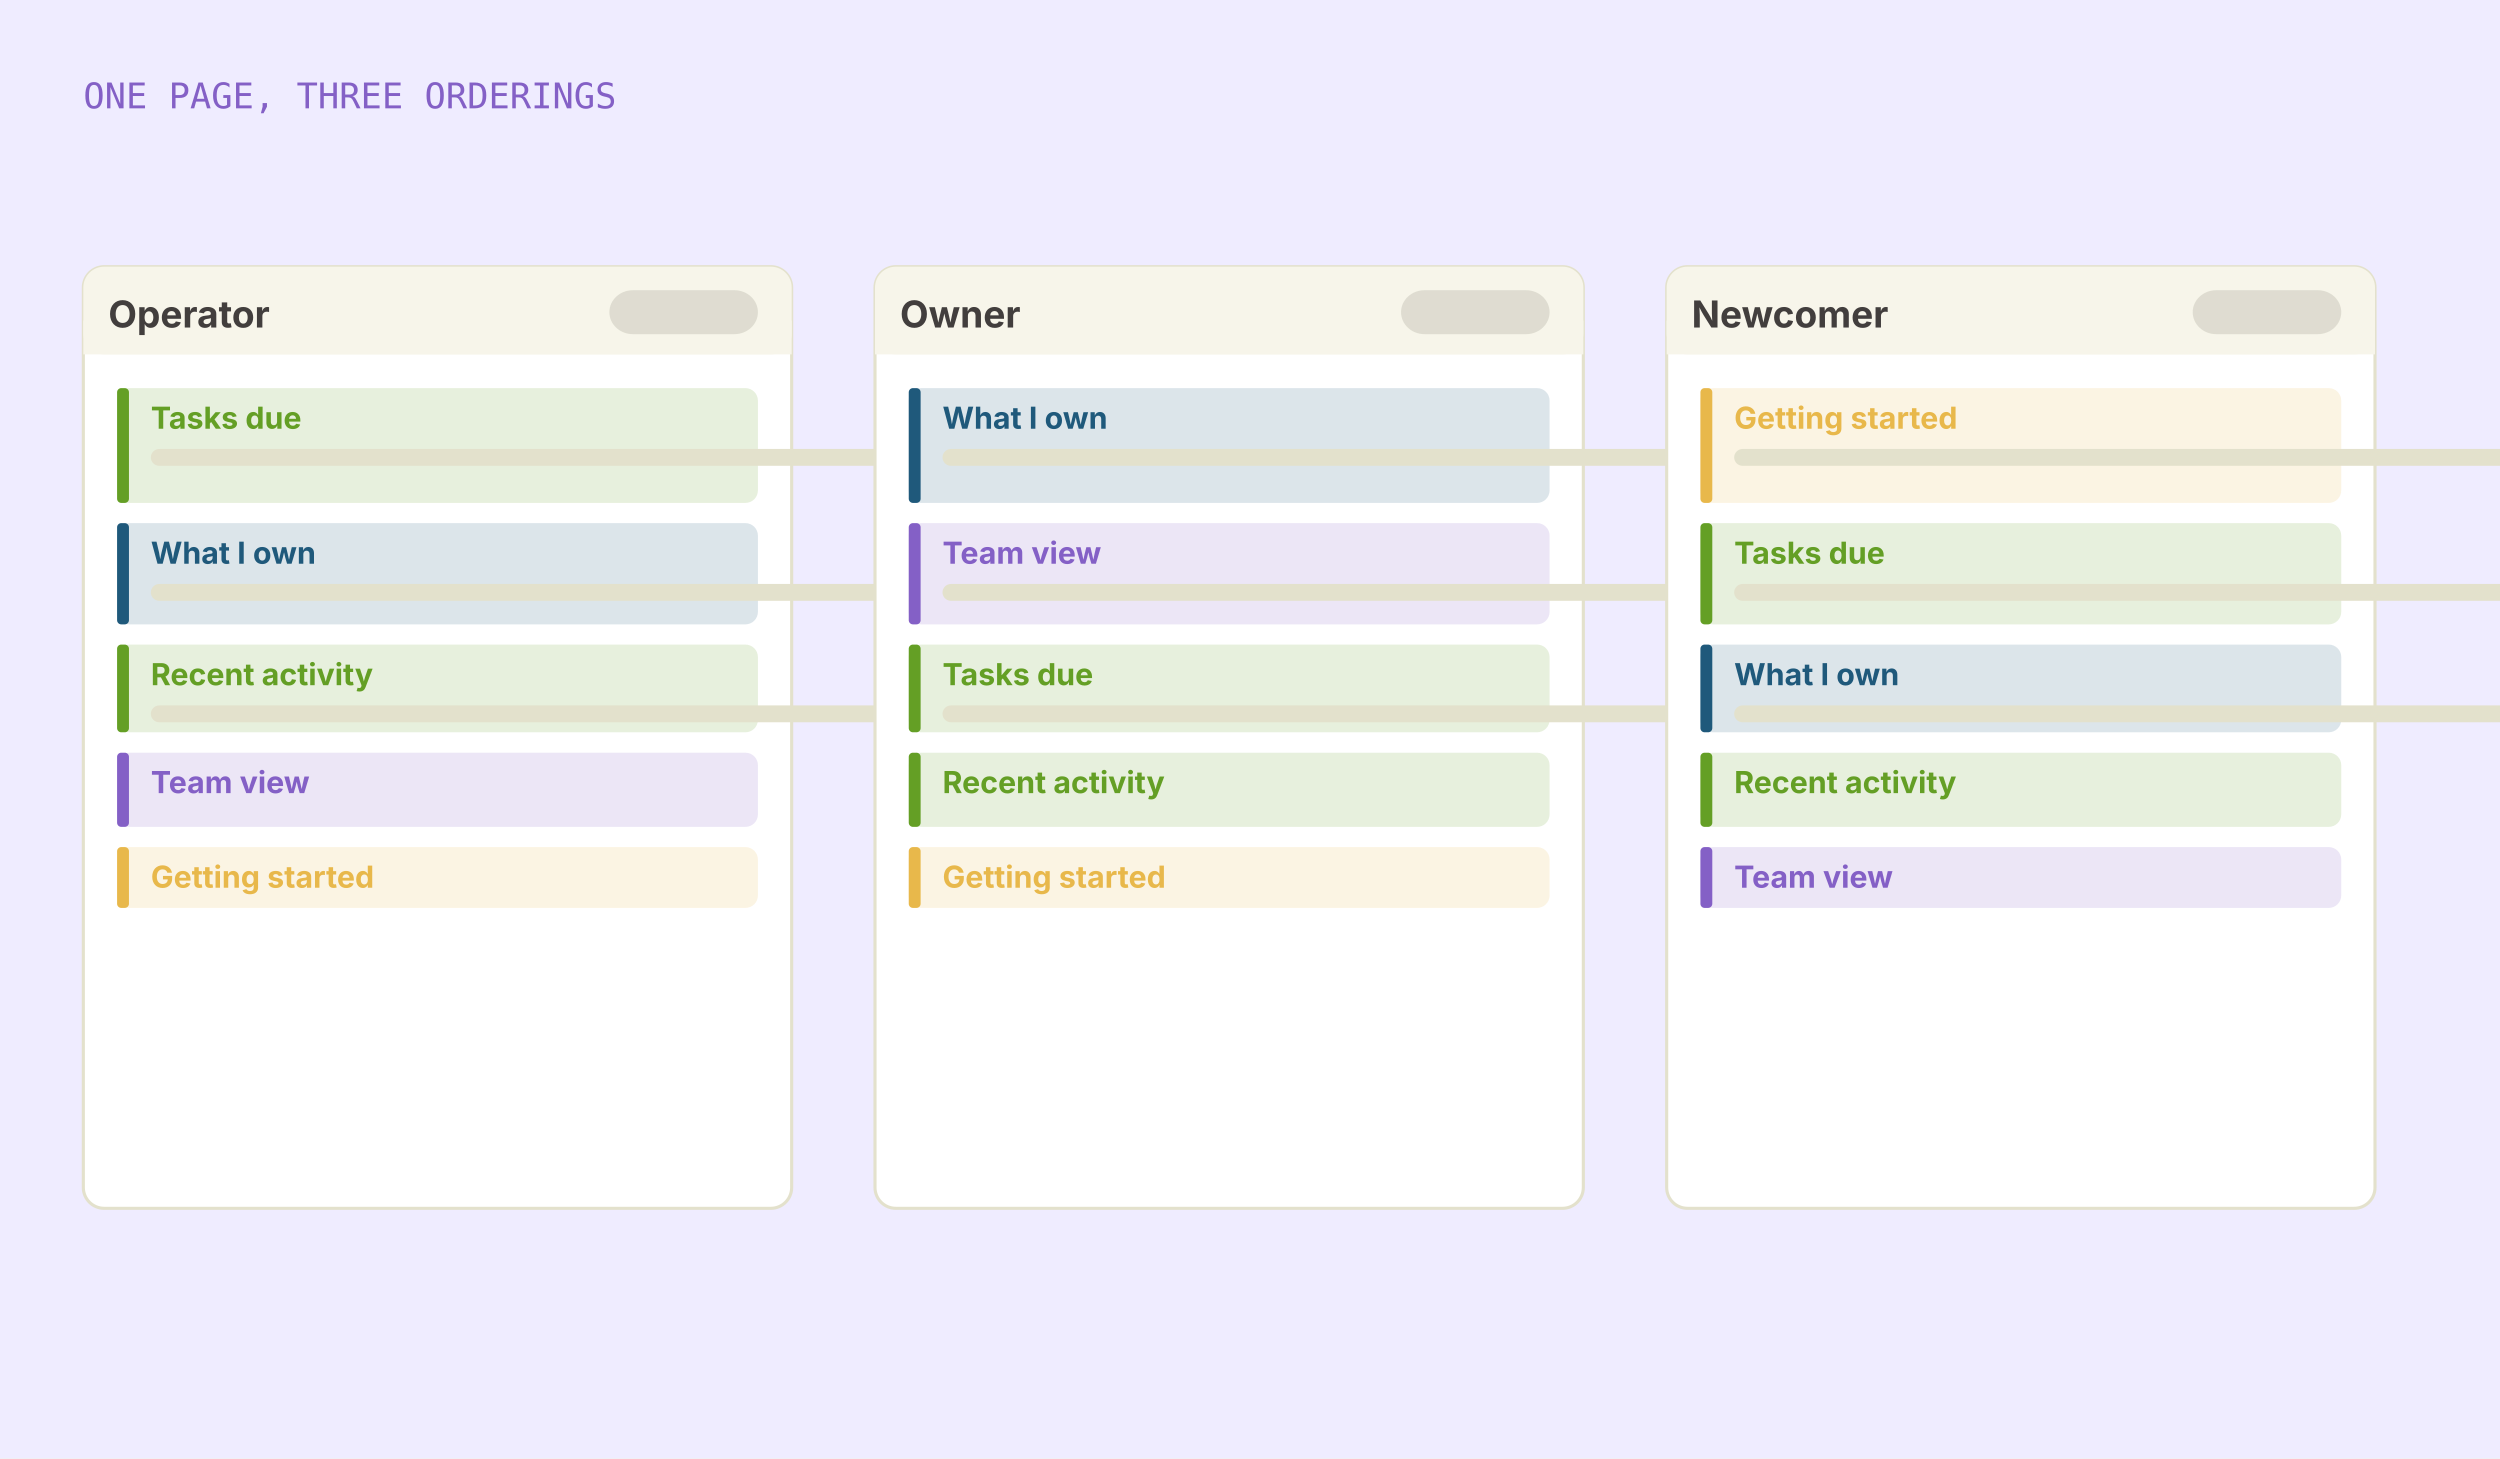
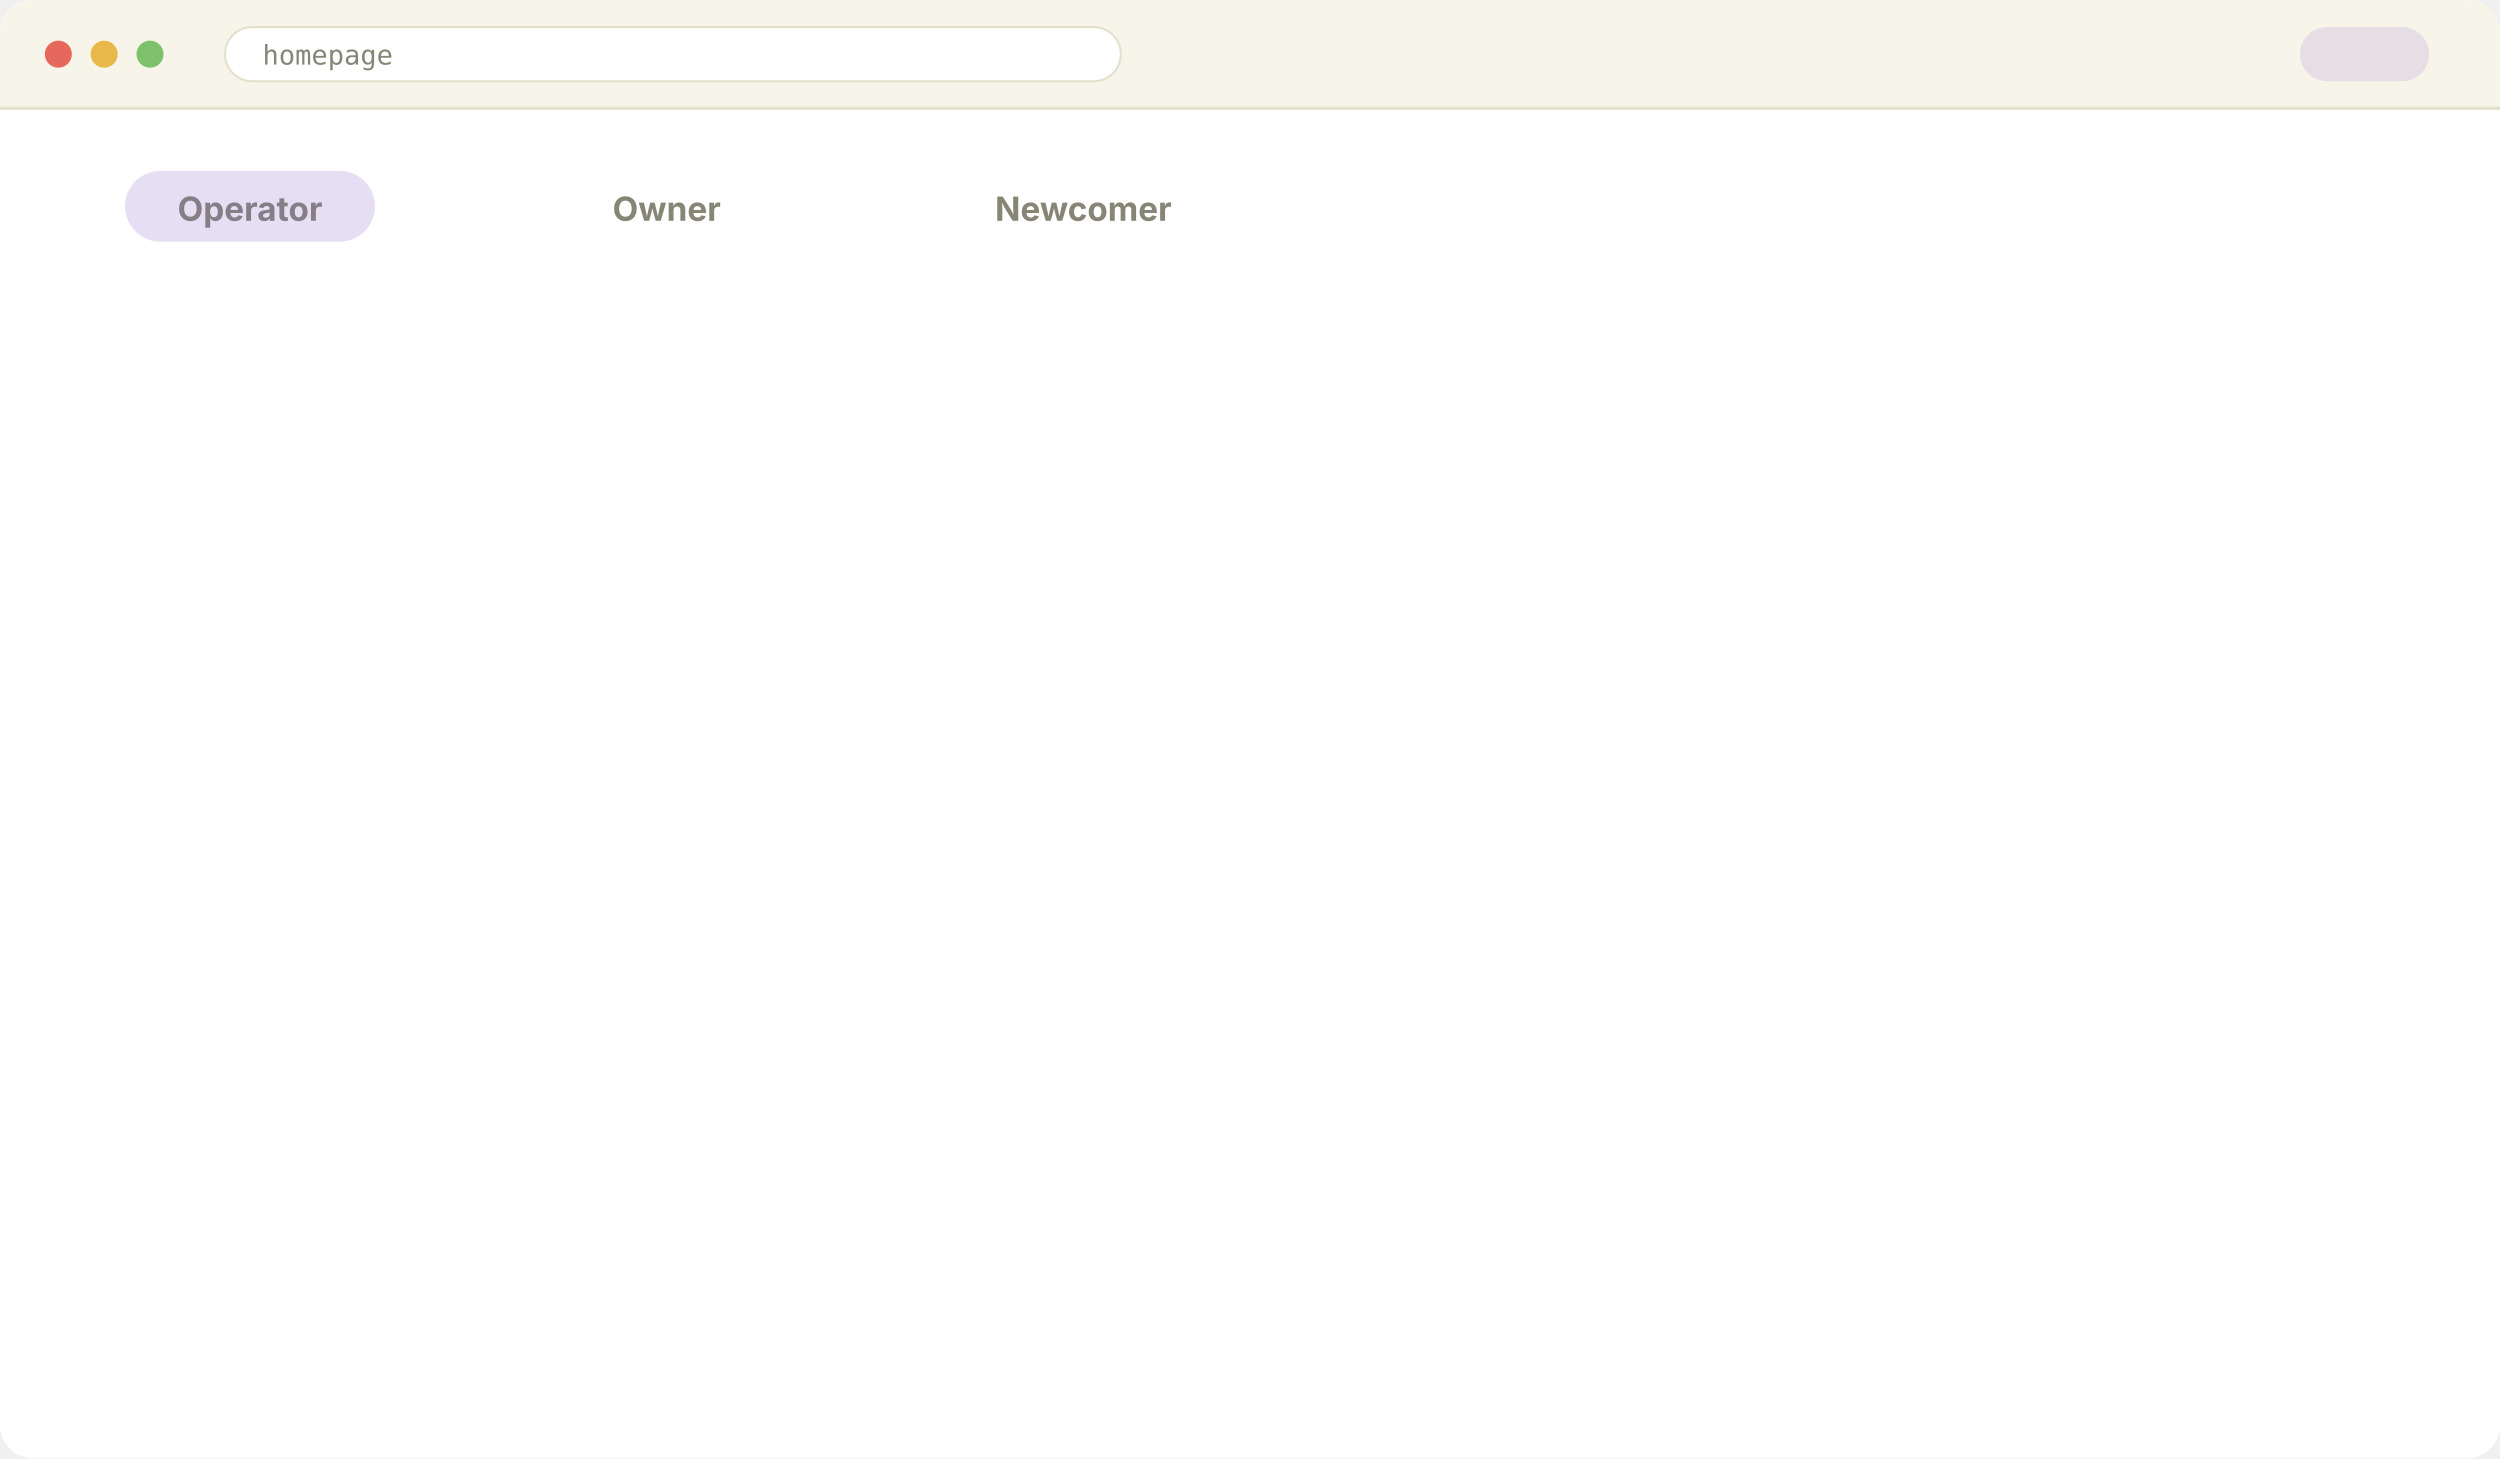
<svg xmlns="http://www.w3.org/2000/svg" width="1200" height="700" viewBox="0 0 1200 700" fill="none">
-   <rect x="0.0" y="0.0" width="1200.0" height="700.0" rx="0.0" fill="#EFECFF" />
-   <text x="40.0" y="52.0" font-family="'JetBrains Mono',monospace" font-size="17" font-weight="500" fill="#8460C6" text-anchor="start">ONE PAGE, THREE ORDERINGS</text>
-   <rect x="40.0" y="128.0" width="340.0" height="452.0" rx="10.0" fill="#FFFFFF" stroke="#E3E1CC" stroke-width="1.5" />
-   <rect x="40.0" y="128.0" width="340.0" height="42.1" rx="10.0" fill="#F7F5EA" />
-   <rect x="40.0" y="153.9" width="340.0" height="16.2" rx="0.0" fill="#F7F5EA" />
-   <text x="52.0" y="157.2" font-family="'Inter',sans-serif" font-size="17.82" font-weight="700" fill="#423E3D" text-anchor="start">Operator</text>
-   <rect x="292.5" y="139.3" width="71.3" height="21.1" rx="11.3" fill="#878676" opacity="0.22" />
-   <rect x="56.2" y="186.3" width="307.6" height="55.1" rx="6.0" fill="#649F25" opacity="0.16" />
-   <rect x="56.2" y="186.3" width="5.7" height="55.1" rx="2.0" fill="#649F25" />
-   <text x="72.4" y="205.8" font-family="'Inter',sans-serif" font-size="14.58" font-weight="700" fill="#649F25" text-anchor="start">Tasks due</text>
-   <rect x="72.4" y="215.5" width="460.1" height="8.1" rx="4.1" fill="#E3E1CC" />
-   <rect x="56.2" y="251.1" width="307.6" height="48.6" rx="6.0" fill="#1F597B" opacity="0.16" />
-   <rect x="56.2" y="251.1" width="5.7" height="48.6" rx="2.0" fill="#1F597B" />
-   <text x="72.4" y="270.6" font-family="'Inter',sans-serif" font-size="14.58" font-weight="700" fill="#1F597B" text-anchor="start">What I own</text>
-   <rect x="72.4" y="280.3" width="460.1" height="8.1" rx="4.1" fill="#E3E1CC" />
-   <rect x="56.2" y="309.4" width="307.6" height="42.1" rx="6.0" fill="#649F25" opacity="0.16" />
-   <rect x="56.2" y="309.4" width="5.7" height="42.1" rx="2.0" fill="#649F25" />
-   <text x="72.4" y="328.9" font-family="'Inter',sans-serif" font-size="14.58" font-weight="700" fill="#649F25" text-anchor="start">Recent activity</text>
-   <rect x="72.4" y="338.6" width="460.1" height="8.1" rx="4.1" fill="#E3E1CC" />
-   <rect x="56.2" y="361.3" width="307.6" height="35.6" rx="6.0" fill="#8460C6" opacity="0.16" />
-   <rect x="56.2" y="361.3" width="5.7" height="35.6" rx="2.0" fill="#8460C6" />
-   <text x="72.4" y="380.7" font-family="'Inter',sans-serif" font-size="14.58" font-weight="700" fill="#8460C6" text-anchor="start">Team view</text>
-   <rect x="56.2" y="406.6" width="307.6" height="29.2" rx="6.0" fill="#E8B84B" opacity="0.16" />
-   <rect x="56.2" y="406.6" width="5.7" height="29.2" rx="2.0" fill="#E8B84B" />
-   <text x="72.4" y="426.1" font-family="'Inter',sans-serif" font-size="14.58" font-weight="700" fill="#E8B84B" text-anchor="start">Getting started</text>
-   <rect x="420.0" y="128.0" width="340.0" height="452.0" rx="10.0" fill="#FFFFFF" stroke="#E3E1CC" stroke-width="1.5" />
-   <rect x="420.0" y="128.0" width="340.0" height="42.1" rx="10.0" fill="#F7F5EA" />
-   <rect x="420.0" y="153.9" width="340.0" height="16.2" rx="0.0" fill="#F7F5EA" />
-   <text x="432.0" y="157.2" font-family="'Inter',sans-serif" font-size="17.82" font-weight="700" fill="#423E3D" text-anchor="start">Owner</text>
-   <rect x="672.5" y="139.3" width="71.3" height="21.1" rx="11.3" fill="#878676" opacity="0.22" />
-   <rect x="436.2" y="186.3" width="307.6" height="55.1" rx="6.0" fill="#1F597B" opacity="0.16" />
-   <rect x="436.2" y="186.3" width="5.7" height="55.1" rx="2.0" fill="#1F597B" />
-   <text x="452.4" y="205.8" font-family="'Inter',sans-serif" font-size="14.58" font-weight="700" fill="#1F597B" text-anchor="start">What I own</text>
-   <rect x="452.4" y="215.5" width="460.1" height="8.1" rx="4.1" fill="#E3E1CC" />
-   <rect x="436.2" y="251.1" width="307.6" height="48.6" rx="6.0" fill="#8460C6" opacity="0.16" />
-   <rect x="436.2" y="251.1" width="5.7" height="48.6" rx="2.0" fill="#8460C6" />
-   <text x="452.4" y="270.6" font-family="'Inter',sans-serif" font-size="14.58" font-weight="700" fill="#8460C6" text-anchor="start">Team view</text>
-   <rect x="452.4" y="280.3" width="460.1" height="8.1" rx="4.1" fill="#E3E1CC" />
-   <rect x="436.2" y="309.4" width="307.6" height="42.1" rx="6.0" fill="#649F25" opacity="0.16" />
-   <rect x="436.2" y="309.4" width="5.7" height="42.1" rx="2.0" fill="#649F25" />
-   <text x="452.4" y="328.9" font-family="'Inter',sans-serif" font-size="14.58" font-weight="700" fill="#649F25" text-anchor="start">Tasks due</text>
-   <rect x="452.4" y="338.6" width="460.1" height="8.1" rx="4.1" fill="#E3E1CC" />
-   <rect x="436.2" y="361.3" width="307.6" height="35.6" rx="6.0" fill="#649F25" opacity="0.16" />
-   <rect x="436.2" y="361.3" width="5.7" height="35.6" rx="2.0" fill="#649F25" />
-   <text x="452.4" y="380.7" font-family="'Inter',sans-serif" font-size="14.58" font-weight="700" fill="#649F25" text-anchor="start">Recent activity</text>
-   <rect x="436.2" y="406.6" width="307.6" height="29.2" rx="6.0" fill="#E8B84B" opacity="0.16" />
-   <rect x="436.2" y="406.6" width="5.7" height="29.2" rx="2.0" fill="#E8B84B" />
-   <text x="452.4" y="426.1" font-family="'Inter',sans-serif" font-size="14.58" font-weight="700" fill="#E8B84B" text-anchor="start">Getting started</text>
-   <rect x="800.0" y="128.0" width="340.0" height="452.0" rx="10.0" fill="#FFFFFF" stroke="#E3E1CC" stroke-width="1.5" />
-   <rect x="800.0" y="128.0" width="340.0" height="42.1" rx="10.0" fill="#F7F5EA" />
-   <rect x="800.0" y="153.9" width="340.0" height="16.2" rx="0.0" fill="#F7F5EA" />
-   <text x="812.0" y="157.2" font-family="'Inter',sans-serif" font-size="17.82" font-weight="700" fill="#423E3D" text-anchor="start">Newcomer</text>
-   <rect x="1052.5" y="139.3" width="71.3" height="21.1" rx="11.3" fill="#878676" opacity="0.22" />
-   <rect x="816.2" y="186.3" width="307.6" height="55.1" rx="6.0" fill="#E8B84B" opacity="0.16" />
-   <rect x="816.2" y="186.3" width="5.7" height="55.1" rx="2.0" fill="#E8B84B" />
-   <text x="832.4" y="205.8" font-family="'Inter',sans-serif" font-size="14.58" font-weight="700" fill="#E8B84B" text-anchor="start">Getting started</text>
-   <rect x="832.4" y="215.5" width="460.1" height="8.1" rx="4.1" fill="#E3E1CC" />
-   <rect x="816.2" y="251.1" width="307.6" height="48.6" rx="6.0" fill="#649F25" opacity="0.16" />
-   <rect x="816.2" y="251.1" width="5.7" height="48.6" rx="2.0" fill="#649F25" />
-   <text x="832.4" y="270.6" font-family="'Inter',sans-serif" font-size="14.58" font-weight="700" fill="#649F25" text-anchor="start">Tasks due</text>
-   <rect x="832.4" y="280.3" width="460.1" height="8.1" rx="4.1" fill="#E3E1CC" />
-   <rect x="816.2" y="309.4" width="307.6" height="42.1" rx="6.0" fill="#1F597B" opacity="0.16" />
-   <rect x="816.2" y="309.4" width="5.7" height="42.1" rx="2.0" fill="#1F597B" />
-   <text x="832.4" y="328.9" font-family="'Inter',sans-serif" font-size="14.58" font-weight="700" fill="#1F597B" text-anchor="start">What I own</text>
-   <rect x="832.4" y="338.6" width="460.1" height="8.1" rx="4.1" fill="#E3E1CC" />
-   <rect x="816.2" y="361.3" width="307.6" height="35.6" rx="6.0" fill="#649F25" opacity="0.16" />
-   <rect x="816.2" y="361.3" width="5.7" height="35.6" rx="2.0" fill="#649F25" />
-   <text x="832.4" y="380.7" font-family="'Inter',sans-serif" font-size="14.58" font-weight="700" fill="#649F25" text-anchor="start">Recent activity</text>
-   <rect x="816.2" y="406.6" width="307.6" height="29.2" rx="6.0" fill="#8460C6" opacity="0.16" />
-   <rect x="816.2" y="406.6" width="5.7" height="29.2" rx="2.0" fill="#8460C6" />
-   <text x="832.4" y="426.1" font-family="'Inter',sans-serif" font-size="14.58" font-weight="700" fill="#8460C6" text-anchor="start">Team view</text>
+   <style>.ord{opacity:0;animation:od 13.5s infinite}@keyframes od{0%,2%{opacity:0}6%,28%{opacity:1}32%,100%{opacity:0}}.o1{animation-delay:4.5s}.o2{animation-delay:9s}.pill{animation:pl 13.5s infinite}@keyframes pl{0%,28%{transform:translateX(0)}33%,61%{transform:translateX(200px)}66%,94%{transform:translateX(400px)}100%{transform:translateX(0)}}@media (prefers-reduced-motion:reduce){*{animation:none!important}}</style>
+   <rect x="0.0" y="0.0" width="1200.0" height="700.0" rx="16.0" fill="#FFFFFF" />
+   <rect x="0.0" y="0.0" width="1200.0" height="52.0" rx="16.0" fill="#F7F5EA" />
+   <rect x="0.0" y="36.0" width="1200.0" height="16.0" rx="0.0" fill="#F7F5EA" />
+   <line x1="0" y1="52" x2="1200" y2="52" stroke="#E3E1CC" stroke-width="1.5" />
+   <circle cx="28" cy="26" r="6.5" fill="#E6685C" />
+   <circle cx="50" cy="26" r="6.5" fill="#E8B84B" />
+   <circle cx="72" cy="26" r="6.5" fill="#7DC26B" />
+   <rect x="108.0" y="13.0" width="430.0" height="26.0" rx="13.0" fill="#FFFFFF" stroke="#E3E1CC" stroke-width="1" />
+   <text x="126.0" y="31.0" font-family="'JetBrains Mono',monospace" font-size="13" font-weight="400" fill="#878676" text-anchor="start">homepage</text>
+   <rect x="1104.0" y="13.0" width="62.0" height="26.0" rx="13.0" fill="#8460C6" opacity="0.16" />
+   <text x="120.0" y="106.0" font-family="'Inter',sans-serif" font-size="16" font-weight="700" fill="#878676" text-anchor="middle">Operator</text>
+   <text x="320.0" y="106.0" font-family="'Inter',sans-serif" font-size="16" font-weight="700" fill="#878676" text-anchor="middle">Owner</text>
+   <text x="520.0" y="106.0" font-family="'Inter',sans-serif" font-size="16" font-weight="700" fill="#878676" text-anchor="middle">Newcomer</text>
+   <rect class="pill" x="60" y="82" width="120" height="34" rx="17" fill="#8460C6" opacity=".20" />
+   <g class="ord o0">
+     <rect x="60.0" y="150.0" width="1080.0" height="96.0" rx="10.0" fill="#649F25" opacity="0.16" />
+     <rect x="60.0" y="150.0" width="6.0" height="96.0" rx="3.0" fill="#649F25" />
+     <text x="84.0" y="184.0" font-family="'Inter',sans-serif" font-size="17" font-weight="700" fill="#649F25" text-anchor="start">Tasks due</text>
+     <rect x="84.0" y="200.0" width="420.0" height="9.0" rx="4.5" fill="#E3E1CC" />
+     <rect x="84.0" y="218.0" width="300.0" height="9.0" rx="4.5" fill="#E3E1CC" />
+     <rect x="60.0" y="256.0" width="1080.0" height="86.0" rx="10.0" fill="#1F597B" opacity="0.16" />
+     <rect x="60.0" y="256.0" width="6.0" height="86.0" rx="3.0" fill="#1F597B" />
+     <text x="84.0" y="290.0" font-family="'Inter',sans-serif" font-size="17" font-weight="700" fill="#1F597B" text-anchor="start">What I own</text>
+     <rect x="84.0" y="306.0" width="420.0" height="9.0" rx="4.5" fill="#E3E1CC" />
+     <rect x="84.0" y="324.0" width="300.0" height="9.0" rx="4.5" fill="#E3E1CC" />
+     <rect x="60.0" y="352.0" width="1080.0" height="76.0" rx="10.0" fill="#649F25" opacity="0.16" />
+     <rect x="60.0" y="352.0" width="6.0" height="76.0" rx="3.0" fill="#649F25" />
+     <text x="84.0" y="386.0" font-family="'Inter',sans-serif" font-size="17" font-weight="700" fill="#649F25" text-anchor="start">Recent activity</text>
+     <rect x="84.0" y="402.0" width="420.0" height="9.0" rx="4.5" fill="#E3E1CC" />
+     <rect x="84.0" y="420.0" width="300.0" height="9.0" rx="4.5" fill="#E3E1CC" />
+     <rect x="60.0" y="438.0" width="1080.0" height="66.0" rx="10.0" fill="#8460C6" opacity="0.16" />
+     <rect x="60.0" y="438.0" width="6.0" height="66.0" rx="3.0" fill="#8460C6" />
+     <text x="84.0" y="472.0" font-family="'Inter',sans-serif" font-size="17" font-weight="700" fill="#8460C6" text-anchor="start">Team view</text>
+     <rect x="84.0" y="488.0" width="420.0" height="9.0" rx="4.5" fill="#E3E1CC" />
+     <rect x="84.0" y="506.0" width="300.0" height="9.0" rx="4.5" fill="#E3E1CC" />
+     <rect x="60.0" y="514.0" width="1080.0" height="56.0" rx="10.0" fill="#E8B84B" opacity="0.16" />
+     <rect x="60.0" y="514.0" width="6.0" height="56.0" rx="3.0" fill="#E8B84B" />
+     <text x="84.0" y="548.0" font-family="'Inter',sans-serif" font-size="17" font-weight="700" fill="#E8B84B" text-anchor="start">Getting started</text>
+   </g>
+   <g class="ord o1">
+     <rect x="60.0" y="150.0" width="1080.0" height="96.0" rx="10.0" fill="#1F597B" opacity="0.16" />
+     <rect x="60.0" y="150.0" width="6.0" height="96.0" rx="3.0" fill="#1F597B" />
+     <text x="84.0" y="184.0" font-family="'Inter',sans-serif" font-size="17" font-weight="700" fill="#1F597B" text-anchor="start">What I own</text>
+     <rect x="84.0" y="200.0" width="420.0" height="9.0" rx="4.5" fill="#E3E1CC" />
+     <rect x="84.0" y="218.0" width="300.0" height="9.0" rx="4.5" fill="#E3E1CC" />
+     <rect x="60.0" y="256.0" width="1080.0" height="86.0" rx="10.0" fill="#8460C6" opacity="0.16" />
+     <rect x="60.0" y="256.0" width="6.0" height="86.0" rx="3.0" fill="#8460C6" />
+     <text x="84.0" y="290.0" font-family="'Inter',sans-serif" font-size="17" font-weight="700" fill="#8460C6" text-anchor="start">Team view</text>
+     <rect x="84.0" y="306.0" width="420.0" height="9.0" rx="4.5" fill="#E3E1CC" />
+     <rect x="84.0" y="324.0" width="300.0" height="9.0" rx="4.5" fill="#E3E1CC" />
+     <rect x="60.0" y="352.0" width="1080.0" height="76.0" rx="10.0" fill="#649F25" opacity="0.16" />
+     <rect x="60.0" y="352.0" width="6.0" height="76.0" rx="3.0" fill="#649F25" />
+     <text x="84.0" y="386.0" font-family="'Inter',sans-serif" font-size="17" font-weight="700" fill="#649F25" text-anchor="start">Tasks due</text>
+     <rect x="84.0" y="402.0" width="420.0" height="9.0" rx="4.5" fill="#E3E1CC" />
+     <rect x="84.0" y="420.0" width="300.0" height="9.0" rx="4.5" fill="#E3E1CC" />
+     <rect x="60.0" y="438.0" width="1080.0" height="66.0" rx="10.0" fill="#649F25" opacity="0.16" />
+     <rect x="60.0" y="438.0" width="6.0" height="66.0" rx="3.0" fill="#649F25" />
+     <text x="84.0" y="472.0" font-family="'Inter',sans-serif" font-size="17" font-weight="700" fill="#649F25" text-anchor="start">Recent activity</text>
+     <rect x="84.0" y="488.0" width="420.0" height="9.0" rx="4.5" fill="#E3E1CC" />
+     <rect x="84.0" y="506.0" width="300.0" height="9.0" rx="4.5" fill="#E3E1CC" />
+     <rect x="60.0" y="514.0" width="1080.0" height="56.0" rx="10.0" fill="#E8B84B" opacity="0.16" />
+     <rect x="60.0" y="514.0" width="6.0" height="56.0" rx="3.0" fill="#E8B84B" />
+     <text x="84.0" y="548.0" font-family="'Inter',sans-serif" font-size="17" font-weight="700" fill="#E8B84B" text-anchor="start">Getting started</text>
+   </g>
+   <g class="ord o2">
+     <rect x="60.0" y="150.0" width="1080.0" height="96.0" rx="10.0" fill="#E8B84B" opacity="0.16" />
+     <rect x="60.0" y="150.0" width="6.0" height="96.0" rx="3.0" fill="#E8B84B" />
+     <text x="84.0" y="184.0" font-family="'Inter',sans-serif" font-size="17" font-weight="700" fill="#E8B84B" text-anchor="start">Getting started</text>
+     <rect x="84.0" y="200.0" width="420.0" height="9.0" rx="4.5" fill="#E3E1CC" />
+     <rect x="84.0" y="218.0" width="300.0" height="9.0" rx="4.5" fill="#E3E1CC" />
+     <rect x="60.0" y="256.0" width="1080.0" height="86.0" rx="10.0" fill="#649F25" opacity="0.16" />
+     <rect x="60.0" y="256.0" width="6.0" height="86.0" rx="3.0" fill="#649F25" />
+     <text x="84.0" y="290.0" font-family="'Inter',sans-serif" font-size="17" font-weight="700" fill="#649F25" text-anchor="start">Tasks due</text>
+     <rect x="84.0" y="306.0" width="420.0" height="9.0" rx="4.5" fill="#E3E1CC" />
+     <rect x="84.0" y="324.0" width="300.0" height="9.0" rx="4.5" fill="#E3E1CC" />
+     <rect x="60.0" y="352.0" width="1080.0" height="76.0" rx="10.0" fill="#1F597B" opacity="0.16" />
+     <rect x="60.0" y="352.0" width="6.0" height="76.0" rx="3.0" fill="#1F597B" />
+     <text x="84.0" y="386.0" font-family="'Inter',sans-serif" font-size="17" font-weight="700" fill="#1F597B" text-anchor="start">What I own</text>
+     <rect x="84.0" y="402.0" width="420.0" height="9.0" rx="4.5" fill="#E3E1CC" />
+     <rect x="84.0" y="420.0" width="300.0" height="9.0" rx="4.5" fill="#E3E1CC" />
+     <rect x="60.0" y="438.0" width="1080.0" height="66.0" rx="10.0" fill="#649F25" opacity="0.16" />
+     <rect x="60.0" y="438.0" width="6.0" height="66.0" rx="3.0" fill="#649F25" />
+     <text x="84.0" y="472.0" font-family="'Inter',sans-serif" font-size="17" font-weight="700" fill="#649F25" text-anchor="start">Recent activity</text>
+     <rect x="84.0" y="488.0" width="420.0" height="9.0" rx="4.5" fill="#E3E1CC" />
+     <rect x="84.0" y="506.0" width="300.0" height="9.0" rx="4.5" fill="#E3E1CC" />
+     <rect x="60.0" y="514.0" width="1080.0" height="56.0" rx="10.0" fill="#8460C6" opacity="0.16" />
+     <rect x="60.0" y="514.0" width="6.0" height="56.0" rx="3.0" fill="#8460C6" />
+     <text x="84.0" y="548.0" font-family="'Inter',sans-serif" font-size="17" font-weight="700" fill="#8460C6" text-anchor="start">Team view</text>
+   </g>
</svg>
